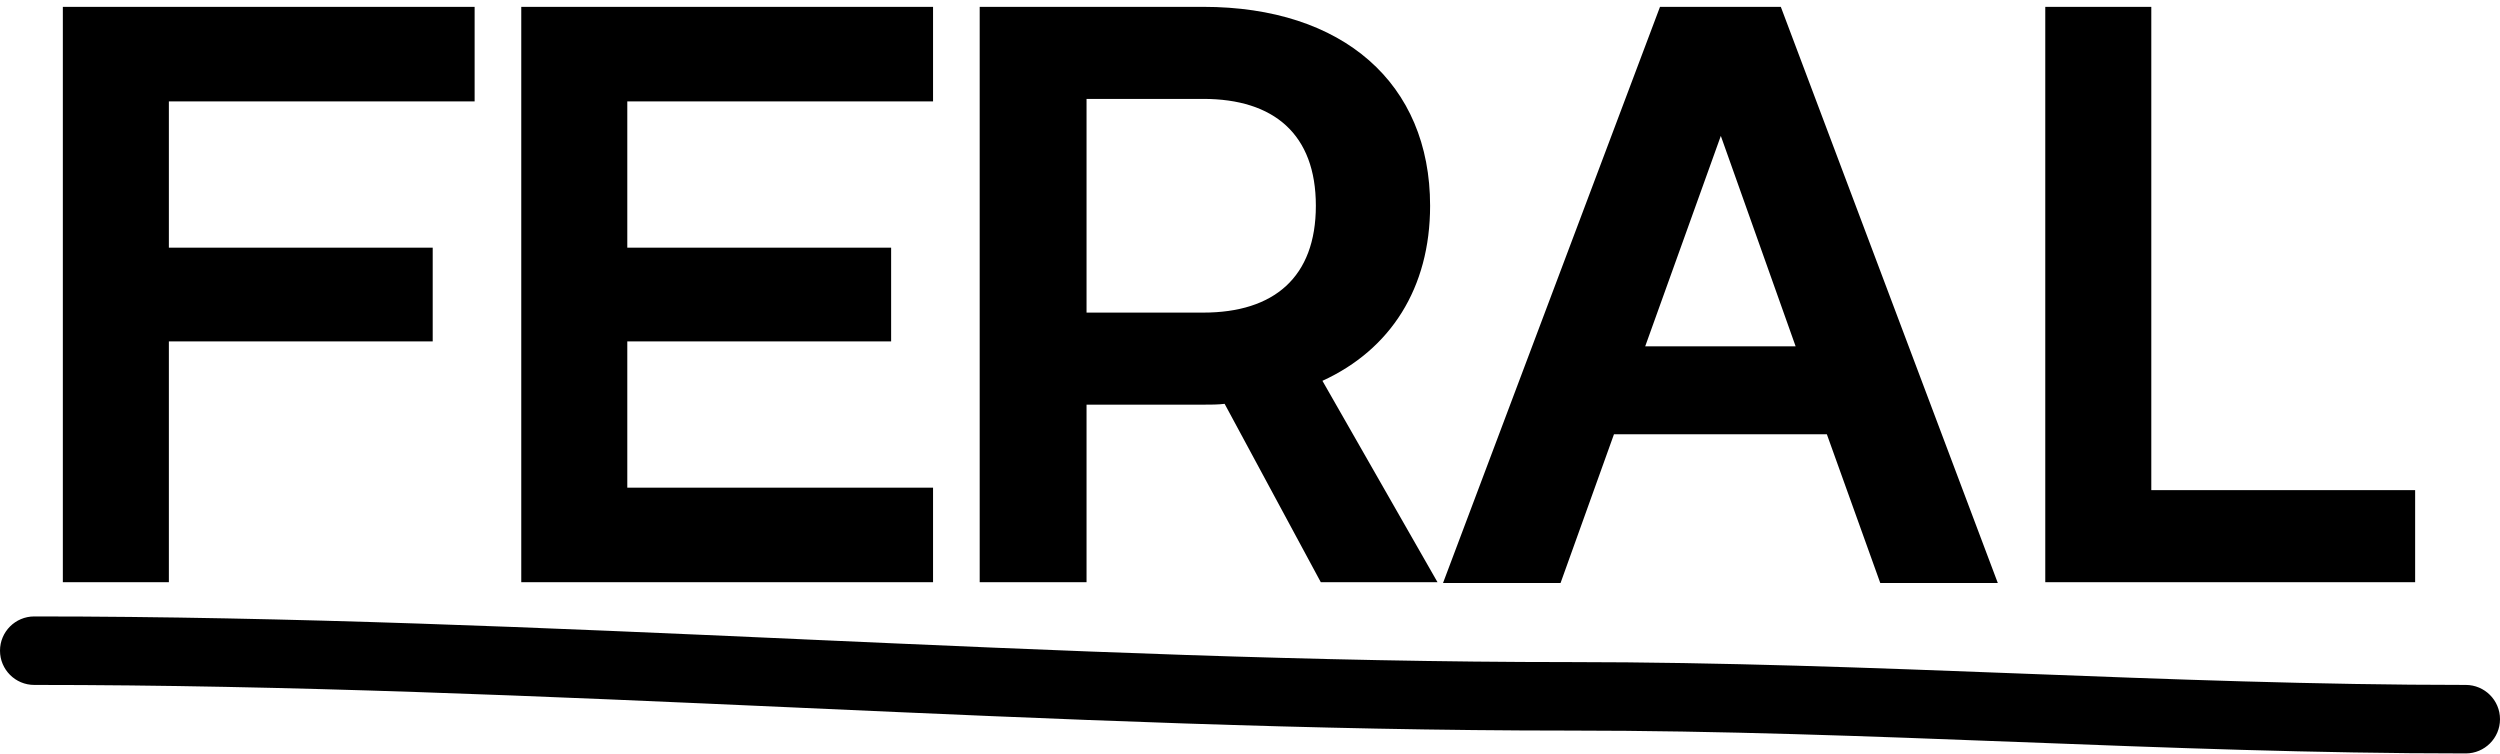
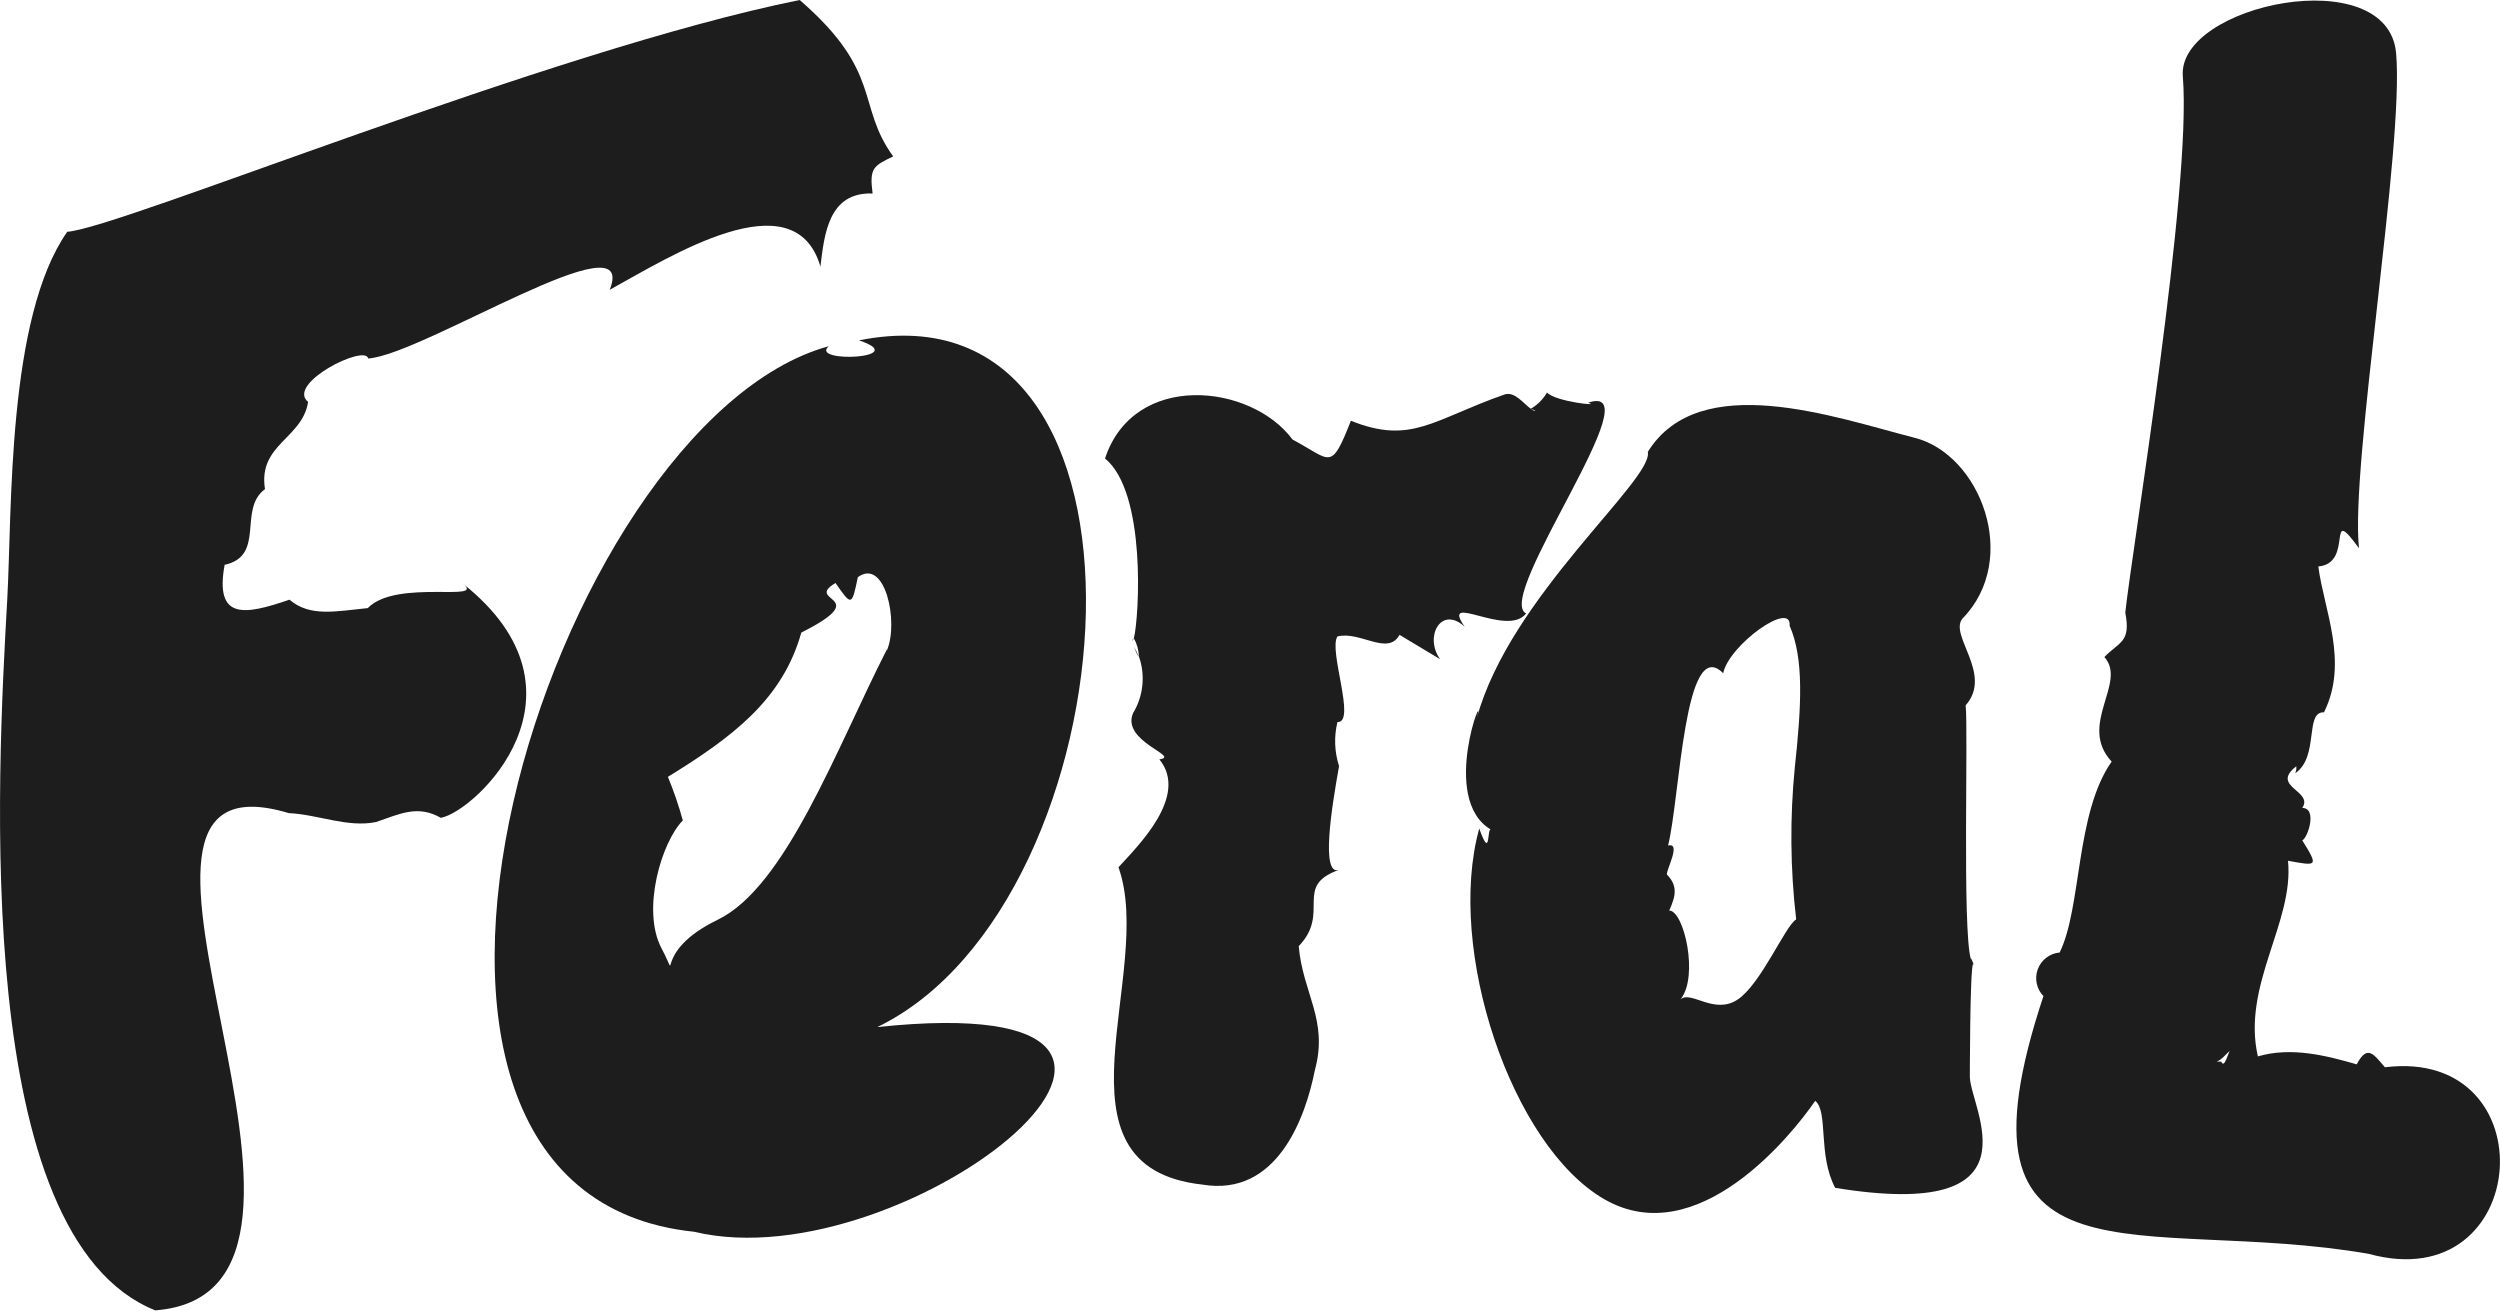
- <svg xmlns="http://www.w3.org/2000/svg" width="73" height="22" viewBox="0 0 73 22" fill="none">
-   <path fill-rule="evenodd" clip-rule="evenodd" d="M13.859 2.96V0.2H1.835V17H4.931V9.968H12.635V7.232H4.931V2.96H13.859ZM27.245 2.96V0.2H15.221V17H27.245V14.24H18.317V9.968H26.021V7.232H18.317V2.96H27.245ZM38.615 11.12L41.975 17H38.567L35.759 11.792C35.567 11.816 35.351 11.816 35.135 11.816H31.727V17H28.607V0.2H35.135C39.215 0.2 41.759 2.432 41.759 6.008C41.759 8.408 40.607 10.208 38.615 11.12ZM35.135 2.888H31.727V9.128H35.135C37.199 9.128 38.423 8.096 38.423 6.008C38.423 3.92 37.199 2.888 35.135 2.888ZM54.904 17.024H58.336L52 0.2H48.472L42.136 17.024H45.568L47.128 12.68H53.344L54.904 17.024ZM48.04 10.112L50.248 3.968L52.432 10.112H48.04ZM62.818 0.2V14.312H70.522V17H59.722V0.2H62.818ZM1 18C0.448 18 0 18.448 0 19C0 19.552 0.448 20 1 20C8.456 20 15.882 20.332 23.341 20.665L23.341 20.665L23.353 20.666C30.808 20.999 38.298 21.333 45.84 21.333C50.233 21.333 54.566 21.499 58.91 21.666L58.947 21.667C63.273 21.833 67.612 22 72 22C72.552 22 73 21.552 73 21C73 20.448 72.552 20 72 20C67.651 20 63.344 19.835 59.006 19.668L59.005 19.668L58.987 19.667C54.648 19.501 50.278 19.333 45.84 19.333C38.35 19.333 30.905 19.001 23.442 18.668L23.409 18.666C15.964 18.334 8.501 18 1 18Z" fill="black" />
+ <svg xmlns="http://www.w3.org/2000/svg" viewBox="0 0 154.25 80.85">
+   <defs>
+     <style>.cls-1{fill:#1d1d1d;}</style>
+   </defs>
+   <g id="Layer_2" data-name="Layer 2">
+     <g id="Layer_2-2" data-name="Layer 2">
+       <path class="cls-1" d="M28.55,36c1.51,1.2-4.08-.31-5.86,1.52-2,.2-3.56.56-4.83-.52-2.74.94-4.63,1.3-4-2.15,2.55-.56.8-3.43,2.49-4.67-.44-2.77,2.3-3.1,2.66-5.38-1.38-1.13,3.53-3.59,3.71-2.68,3.39-.24,16.74-8.87,14.9-4.24,3.65-2,11.4-6.94,13-1.43.24-2,.5-4.61,3.22-4.51-.21-1.58.05-1.7,1.27-2.29C52.81,6.48,54.5,4.47,49.34,0,33.93,3.11,7.33,14.1,4.15,14.3.42,19.62.75,31.55.45,36.93-.17,48-1.78,76.29,9.58,80.85c14.6-1.13-6.35-35.08,8.24-30.68,1.79.08,3.62.91,5.38.55,1.53-.53,2.59-1.06,4-.26C29.32,50.08,37.09,42.78,28.55,36Z" />
+       <path class="cls-1" d="M53,21c3.34,1.12-3.11,1.42-1.86.36C34,26.05,19.12,73.56,42.83,76,56,79.17,78.73,60.77,54.13,63.37,70.05,55.67,72.9,17,53,21Zm1.71,19.09C51.6,46.2,48.48,54.72,44.28,56.75s-2.2,4.14-3.46,1.77,0-6.57,1.31-7.9a23.36,23.36,0,0,0-.92-2.69c4-2.46,7.08-4.78,8.23-8.9,4.57-2.3.12-1.86,2.11-3.06,1,1.43,1,1.44,1.38-.36C54.61,34.39,55.46,38.37,54.73,40.11Z" />
+       <path class="cls-1" d="M70.25,40.5a4,4,0,0,0-.28-.59C70.13,40.33,70.21,40.48,70.25,40.5Z" />
+       <path class="cls-1" d="M94.16,37.85c-2-1,8-14.43,3.82-13,.9.24-2-.06-2.53-.63a2.75,2.75,0,0,1-1,1c-.45-.32-1-1.09-1.62-.88-4.4,1.54-5.75,3.12-9.48,1.62-1.25,3.18-1.21,2.43-3.6,1.16-2.57-3.47-9.8-4.22-11.57,1.17,2.56,2.08,2.11,9.76,1.78,11.09a2.5,2.5,0,0,1,.31,1.12A4.12,4.12,0,0,1,69.91,44c-.75,1.76,3,2.68,1.62,2.85,1.86,2.27-1.38,5.4-2.52,6.66C71.32,60,64.32,72,74.19,73.09c4.61.77,6.36-4.14,6.94-7.07.84-3.08-.74-4.71-1-7.64,2-2.08-.36-3.71,2.49-4.71-1.14.4-.46-3.84,0-6.4a5,5,0,0,1-.1-2.72c1.18.06-.57-4.44,0-5.28,1.38-.36,3.12,1.22,3.83-.1l2.5,1.5c-1-1.41.09-3.33,1.52-2C88.83,36.45,93,39.37,94.16,37.85Zm.59-12.49a.62.62,0,0,1-.28-.11A.57.57,0,0,1,94.75,25.36Z" />
+       <path class="cls-1" d="M69.87,39.56a.55.55,0,0,0,.07-.18S69.88,39.4,69.87,39.56Z" />
+       <path class="cls-1" d="M118.09,27c-4.85-1.24-13.23-4.25-16.42.88.37,1.72-8.5,8.91-10.55,16.42.61-2.24-2.38,5,.89,6.9-.29-.25,0,2-.74-.08C89.2,58.58,93.26,70.71,99,74s11.58-4,13-6.08c.82.68.15,3.33,1.23,5.37,12.81,2.09,8.36-4.88,8.31-6.83,0,.08,0-6.68.2-7,.2.49-.14-.49-.14-.29-.53-1.81-.15-14.2-.32-15.65,1.71-1.93-1.06-4.33-.19-5.36C124.67,34.49,122.19,28,118.09,27Zm-7.27,29.73c-.68.41-2.14,3.94-3.59,4.93s-2.89-.57-3.54,0c1.14-1.41.21-5.48-.7-5.48.41-.9.54-1.52-.14-2.22-.06-.27.91-2,.07-1.79.74-2.94,1-13.07,3.4-10.63.35-1.74,4.24-4.53,4.1-2.93.88,2,.74,4.87.32,8.74A43.63,43.63,0,0,0,110.82,56.69Z" />
+       <path class="cls-1" d="M147.15,65.85c-.69-.79-1.08-1.44-1.74-.18-1.78-.51-4-1.11-6.1-.49-1-4.39,2.24-8.27,1.86-12.07,1.82.33,1.89.37.88-1.26.35-.16.94-2,0-2,.72-1.07-2-1.3-.37-2.57a.74.74,0,0,1-.07.43c1.5-1,.57-3.82,1.78-3.76,1.54-3.1,0-6.3-.35-9,2.25-.19.42-4,2.51-1.12C145,28.74,148.35,9,147.84,3.28s-13.52-3-13.16,1.43c.57,6.84-3.15,29.29-3.55,33.09.36,1.86-.38,1.79-1.29,2.74,1.43,1.58-1.66,4.19.45,6.45-2.24,3.18-1.84,9-3.21,11.78a1.59,1.59,0,0,0-1,2.69c-6.23,18.75,6,13.47,20.06,15.9C156.24,80.15,157.27,64.6,147.15,65.85Zm-10.1-.35h-.28c.33-.12.56-.46.84-.69C137.49,64.85,137.26,66,137.05,65.5Z" />
+     </g>
+   </g>
</svg>
